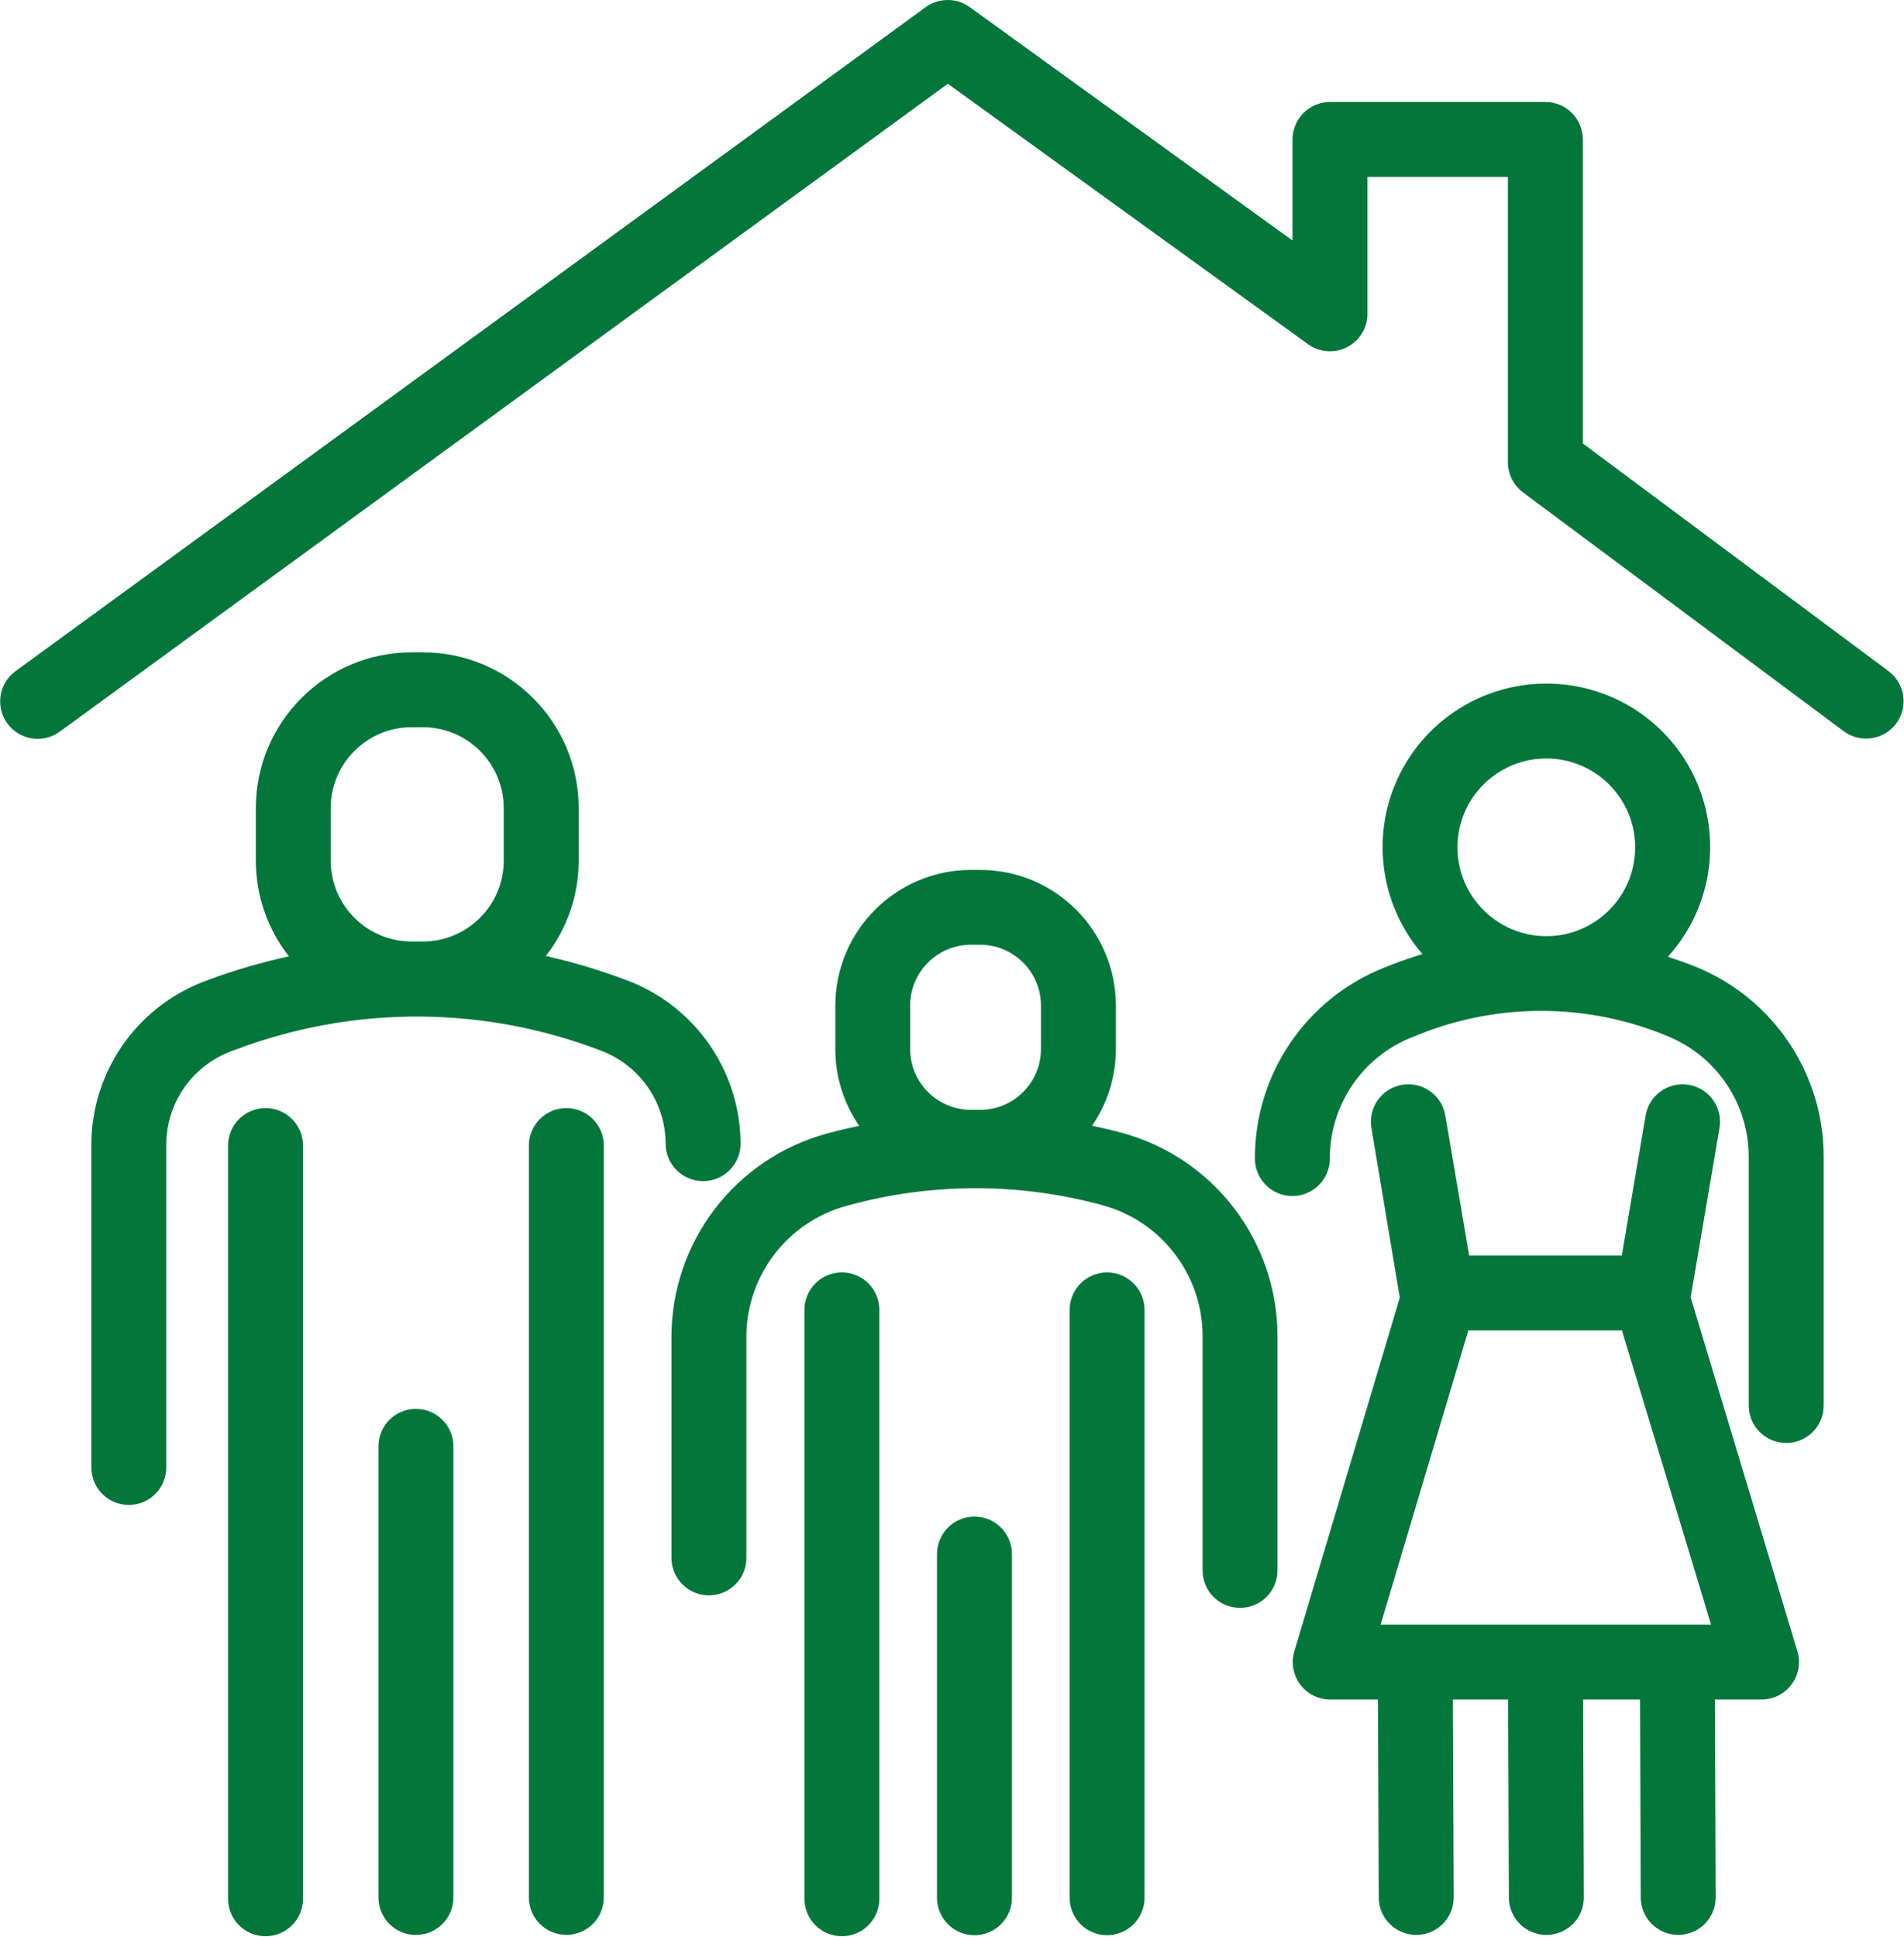
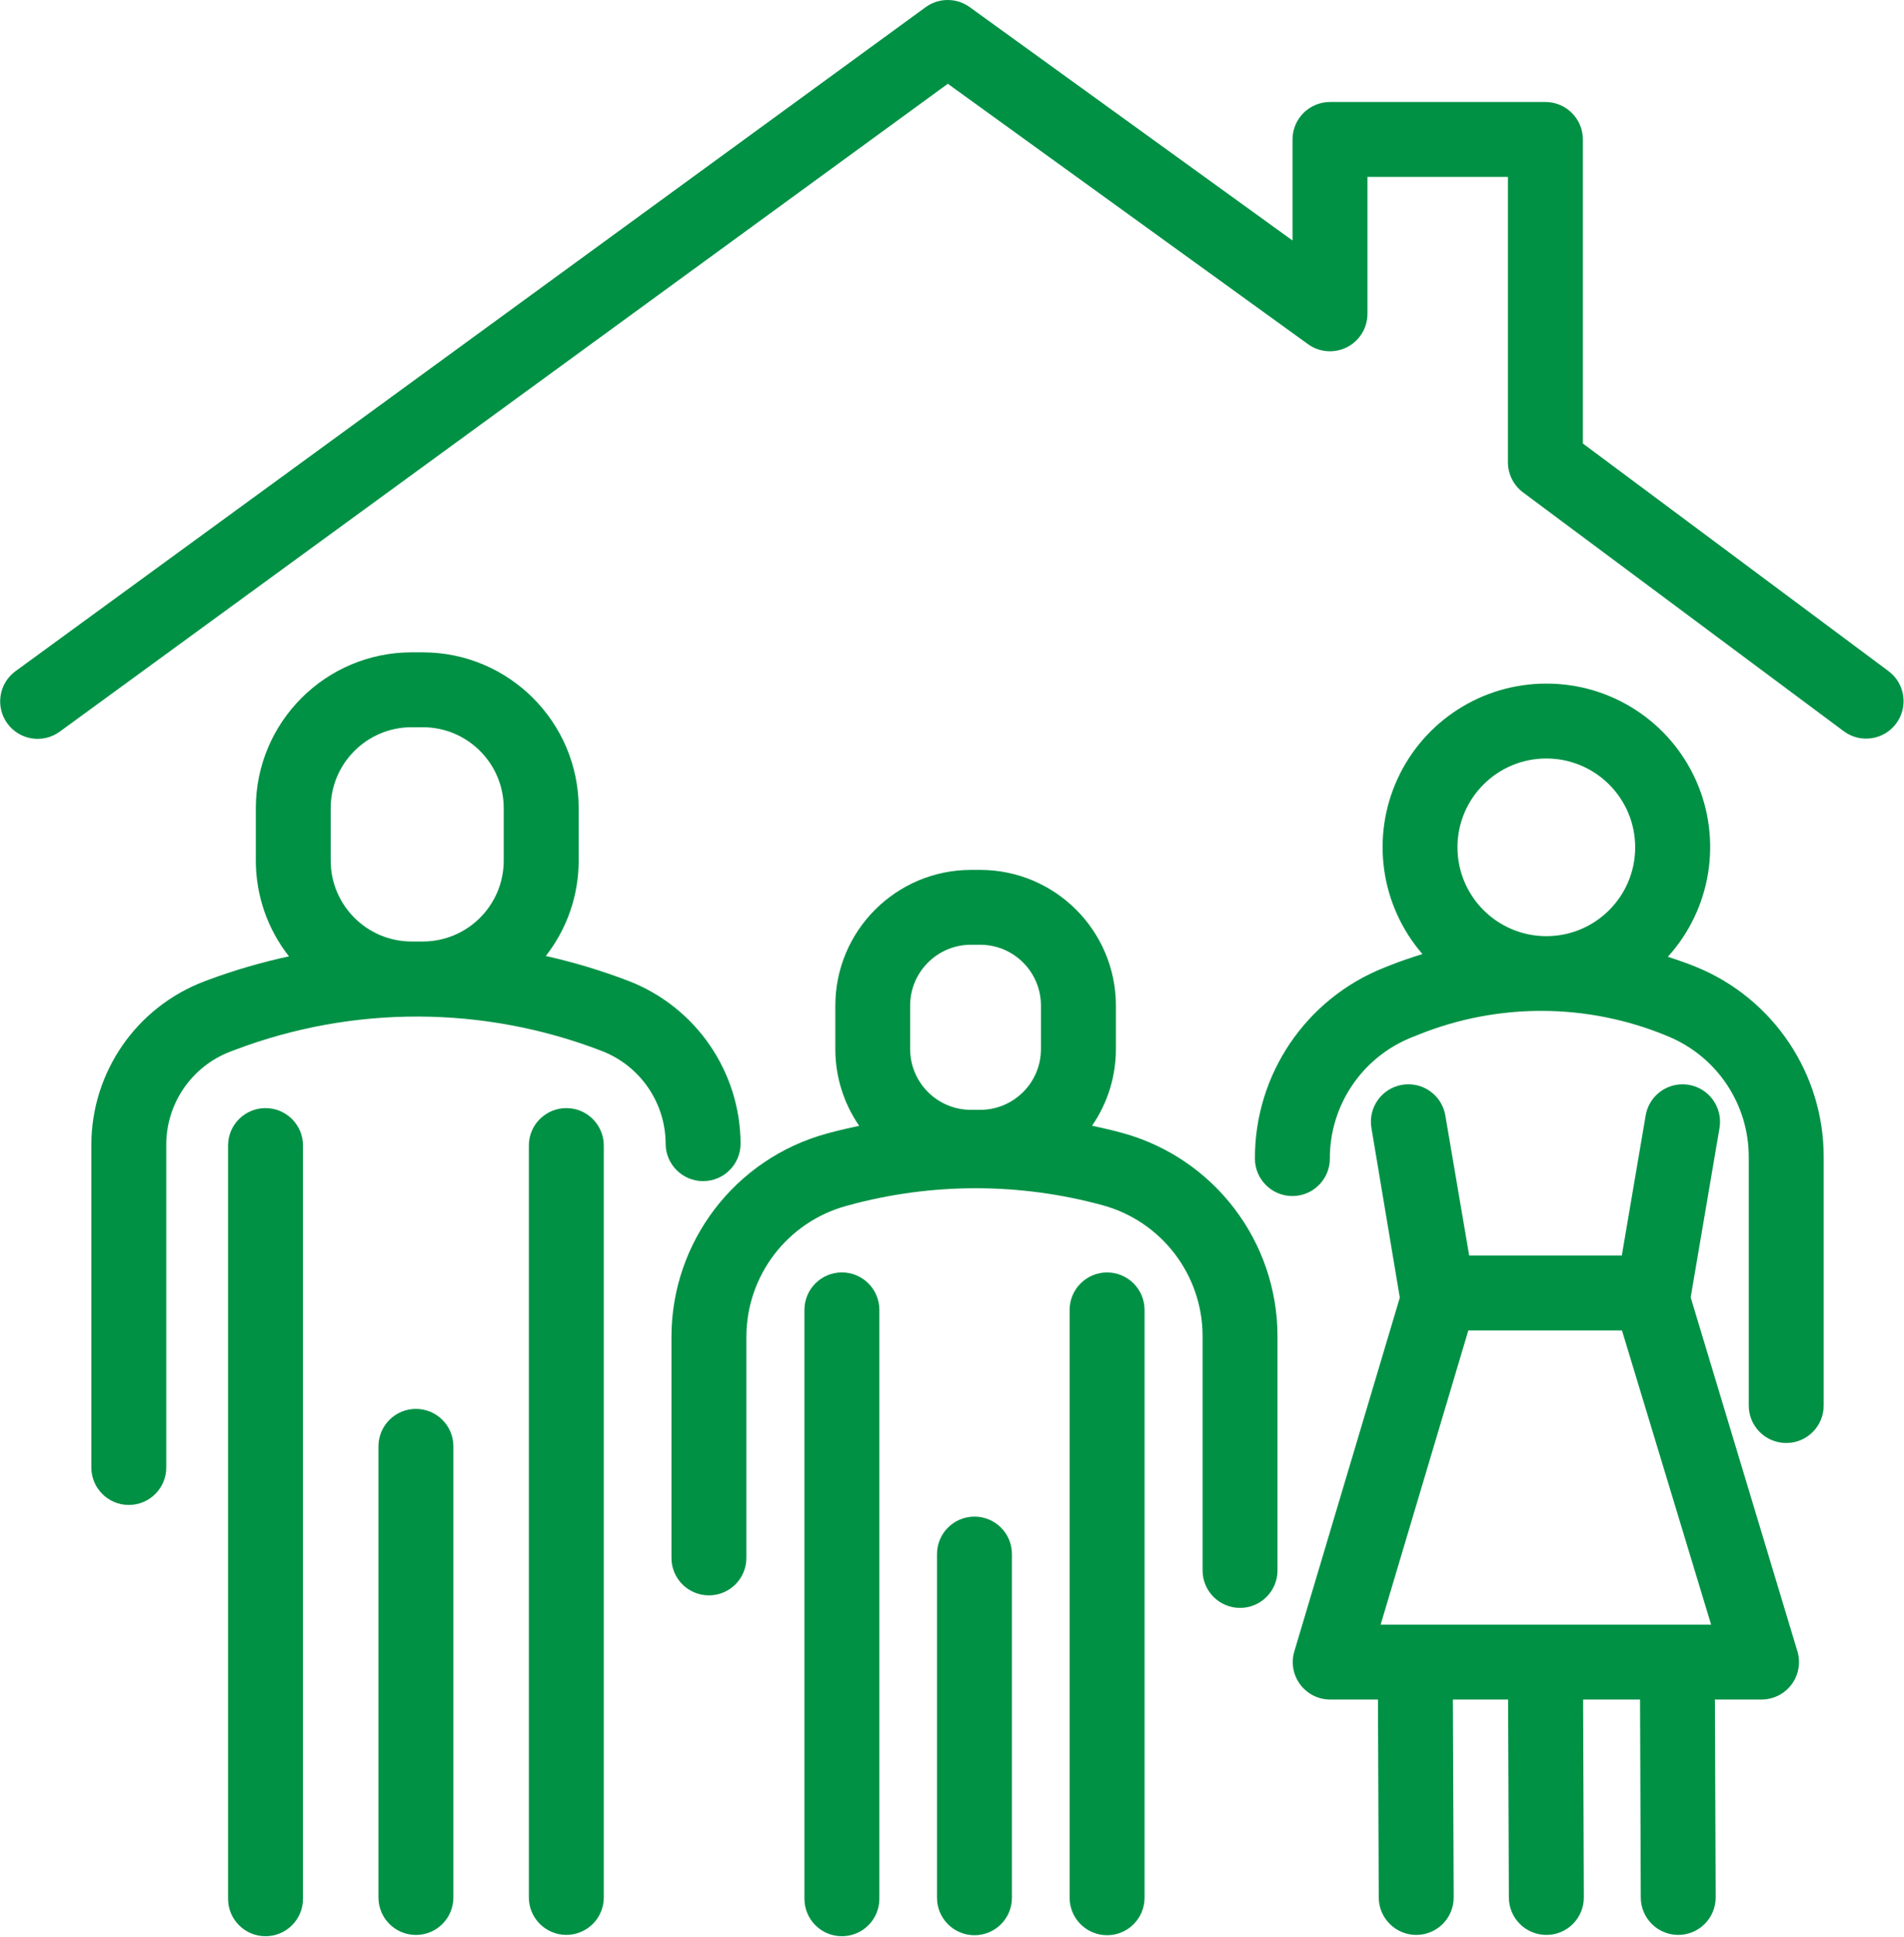
<svg xmlns="http://www.w3.org/2000/svg" width="151.631" height="154.238" viewBox="0 0 151.631 154.238">
  <defs>
    <clipPath id="clip-path">
-       <rect id="Rectángulo_128" data-name="Rectángulo 128" width="151.631" height="154.238" fill="#03773a" />
+       <rect id="Rectángulo_128" data-name="Rectángulo 128" width="151.631" height="154.238" fill="#009145" />
    </clipPath>
  </defs>
  <g id="Grupo_144" data-name="Grupo 144" transform="translate(0 0)">
    <g id="Grupo_143" data-name="Grupo 143" transform="translate(0 0)" clip-path="url(#clip-path)">
-       <path id="Trazado_252" data-name="Trazado 252" d="M75.483,0a2.967,2.967,0,0,0-1.76.572l-72.5,52.9a2.984,2.984,0,0,0,3.519,4.82L75.492,6.672l28.687,20.743A2.985,2.985,0,0,0,108.913,25V14.092H120.1V36.825a3,3,0,0,0,1.2,2.394l25.563,19.04a2.985,2.985,0,0,0,3.567-4.787L126.07,35.327V11.107a2.987,2.987,0,0,0-2.983-2.983H105.928a2.987,2.987,0,0,0-2.983,2.983v8.05L77.232.565A2.972,2.972,0,0,0,75.483,0" transform="translate(0 0.001)" fill="#03773a" />
-       <path id="Trazado_253" data-name="Trazado 253" d="M16.539,114.354v-60a2.984,2.984,0,0,0-5.968,0v60a2.984,2.984,0,0,0,5.968,0" transform="translate(7.593 36.9)" fill="#03773a" />
-       <path id="Trazado_254" data-name="Trazado 254" d="M23.51,104.233V68.3a2.984,2.984,0,0,0-5.968,0v35.937a2.984,2.984,0,0,0,5.968,0" transform="translate(12.6 46.915)" fill="#03773a" />
-       <path id="Trazado_255" data-name="Trazado 255" d="M30.482,114.247V54.354a2.984,2.984,0,0,0-5.968,0v59.893a2.984,2.984,0,0,0,5.968,0" transform="translate(17.608 36.9)" fill="#03773a" />
-       <path id="Trazado_256" data-name="Trazado 256" d="M10.2,95.176V69.442a7.943,7.943,0,0,1,5.117-7.4l.392-.148a40.922,40.922,0,0,1,29.2.11,7.95,7.95,0,0,1,5.066,7.377,2.984,2.984,0,0,0,5.968,0,13.963,13.963,0,0,0-8.887-12.949,47.117,47.117,0,0,0-6.626-2,12.336,12.336,0,0,0,2.62-7.6V42.647A12.422,12.422,0,0,0,30.639,30.241h-.9A12.421,12.421,0,0,0,17.334,42.647v4.189a12.334,12.334,0,0,0,2.639,7.624,46.965,46.965,0,0,0-6.366,1.852l-.392.148A13.94,13.94,0,0,0,4.234,69.442V95.176a2.984,2.984,0,0,0,5.968,0m20.437-41.9h-.9a6.448,6.448,0,0,1-6.442-6.44V42.647a6.449,6.449,0,0,1,6.442-6.44h.9a6.448,6.448,0,0,1,6.44,6.44v4.189a6.447,6.447,0,0,1-6.44,6.44" transform="translate(3.041 21.723)" fill="#03773a" />
-       <path id="Trazado_257" data-name="Trazado 257" d="M43.255,108.882V61.972a2.984,2.984,0,0,0-5.968,0v46.91a2.984,2.984,0,0,0,5.968,0" transform="translate(26.783 42.372)" fill="#03773a" />
-       <path id="Trazado_258" data-name="Trazado 258" d="M49.4,100.671V73.292a2.984,2.984,0,0,0-5.968,0v27.379a2.984,2.984,0,0,0,5.968,0" transform="translate(31.197 50.504)" fill="#03773a" />
-       <path id="Trazado_259" data-name="Trazado 259" d="M55.547,108.8V61.973a2.984,2.984,0,0,0-5.968,0V108.8a2.984,2.984,0,0,0,5.968,0" transform="translate(35.613 42.373)" fill="#03773a" />
-       <path id="Trazado_260" data-name="Trazado 260" d="M73.426,77.452V96.135a2.983,2.983,0,0,0,5.966,0V77.452A16.8,16.8,0,0,0,67.058,61.29c-.806-.222-1.62-.406-2.437-.581a10.727,10.727,0,0,0,1.9-6.1V51.13a10.816,10.816,0,0,0-10.8-10.8h-.746a10.817,10.817,0,0,0-10.8,10.8v3.476a10.734,10.734,0,0,0,1.9,6.109c-.814.174-1.627.359-2.431.579l-.184.05A16.8,16.8,0,0,0,31.123,77.506v17.63a2.984,2.984,0,0,0,5.968,0V77.506A10.817,10.817,0,0,1,45.036,67.1l.186-.052a38.414,38.414,0,0,1,20.262,0,10.812,10.812,0,0,1,7.942,10.406M55.717,59.443h-.746a4.843,4.843,0,0,1-4.837-4.837V51.13a4.843,4.843,0,0,1,4.837-4.837h.746a4.841,4.841,0,0,1,4.835,4.837v3.476a4.841,4.841,0,0,1-4.835,4.837" transform="translate(22.356 28.966)" fill="#03773a" />
-       <path id="Trazado_261" data-name="Trazado 261" d="M93.905,53.752a2.986,2.986,0,0,0-2.443-3.443,3.037,3.037,0,0,0-.495-.041,2.978,2.978,0,0,0-2.943,2.485l-1.9,11.155H73.968l-1.9-11.155a2.979,2.979,0,0,0-2.945-2.485,3.122,3.122,0,0,0-.5.041,2.981,2.981,0,0,0-2.44,3.44l2.26,13.514-8.4,28.177a2.981,2.981,0,0,0,2.859,3.837h3.8l.064,15.776a2.988,2.988,0,0,0,2.985,2.973h.01a2.98,2.98,0,0,0,2.973-2.978v-.017l-.065-15.753h4.4l.06,15.776a2.987,2.987,0,0,0,2.983,2.973h.009A2.98,2.98,0,0,0,83.1,115.04v-.01l-.058-15.753h4.535l.058,15.776a2.988,2.988,0,0,0,2.983,2.973h.01A2.983,2.983,0,0,0,93.6,115.04v-.01l-.06-15.753h3.713a2.985,2.985,0,0,0,2.856-3.847l-8.5-28.189ZM86.137,69.875l7.1,23.434H66.916L73.9,69.875Z" transform="translate(43.047 36.107)" fill="#03773a" />
-       <path id="Trazado_262" data-name="Trazado 262" d="M81.381,31.691a13.025,13.025,0,0,0-9.87,21.546c-.871.268-1.739.56-2.593.9l-.478.191a16.307,16.307,0,0,0-10.272,15.2,2.984,2.984,0,1,0,5.968,0,10.365,10.365,0,0,1,6.53-9.66l.478-.191a26.178,26.178,0,0,1,19.944.12A10.385,10.385,0,0,1,97.5,69.413V89.2a2.984,2.984,0,1,0,5.968,0V69.413a16.339,16.339,0,0,0-10.09-15.124c-.765-.318-1.543-.579-2.321-.837a13.02,13.02,0,0,0-9.676-21.761M74.3,44.735a7.077,7.077,0,1,1,7.076,7.076A7.085,7.085,0,0,1,74.3,44.735" transform="translate(41.782 22.764)" fill="#03773a" />
+       <path id="Trazado_252" data-name="Trazado 252" d="M75.483,0a2.967,2.967,0,0,0-1.76.572l-72.5,52.9a2.984,2.984,0,0,0,3.519,4.82L75.492,6.672l28.687,20.743A2.985,2.985,0,0,0,108.913,25V14.092H120.1V36.825a3,3,0,0,0,1.2,2.394l25.563,19.04a2.985,2.985,0,0,0,3.567-4.787L126.07,35.327V11.107a2.987,2.987,0,0,0-2.983-2.983H105.928a2.987,2.987,0,0,0-2.983,2.983v8.05L77.232.565A2.972,2.972,0,0,0,75.483,0" transform="translate(0 0.001)" fill="#009145" />
+       <path id="Trazado_253" data-name="Trazado 253" d="M16.539,114.354v-60a2.984,2.984,0,0,0-5.968,0v60a2.984,2.984,0,0,0,5.968,0" transform="translate(7.593 36.9)" fill="#009145" />
+       <path id="Trazado_254" data-name="Trazado 254" d="M23.51,104.233V68.3a2.984,2.984,0,0,0-5.968,0v35.937a2.984,2.984,0,0,0,5.968,0" transform="translate(12.6 46.915)" fill="#009145" />
+       <path id="Trazado_255" data-name="Trazado 255" d="M30.482,114.247V54.354a2.984,2.984,0,0,0-5.968,0v59.893a2.984,2.984,0,0,0,5.968,0" transform="translate(17.608 36.9)" fill="#009145" />
+       <path id="Trazado_256" data-name="Trazado 256" d="M10.2,95.176V69.442a7.943,7.943,0,0,1,5.117-7.4l.392-.148a40.922,40.922,0,0,1,29.2.11,7.95,7.95,0,0,1,5.066,7.377,2.984,2.984,0,0,0,5.968,0,13.963,13.963,0,0,0-8.887-12.949,47.117,47.117,0,0,0-6.626-2,12.336,12.336,0,0,0,2.62-7.6V42.647A12.422,12.422,0,0,0,30.639,30.241h-.9A12.421,12.421,0,0,0,17.334,42.647v4.189a12.334,12.334,0,0,0,2.639,7.624,46.965,46.965,0,0,0-6.366,1.852l-.392.148A13.94,13.94,0,0,0,4.234,69.442V95.176a2.984,2.984,0,0,0,5.968,0m20.437-41.9h-.9a6.448,6.448,0,0,1-6.442-6.44V42.647a6.449,6.449,0,0,1,6.442-6.44h.9a6.448,6.448,0,0,1,6.44,6.44v4.189a6.447,6.447,0,0,1-6.44,6.44" transform="translate(3.041 21.723)" fill="#009145" />
+       <path id="Trazado_257" data-name="Trazado 257" d="M43.255,108.882V61.972a2.984,2.984,0,0,0-5.968,0v46.91a2.984,2.984,0,0,0,5.968,0" transform="translate(26.783 42.372)" fill="#009145" />
+       <path id="Trazado_258" data-name="Trazado 258" d="M49.4,100.671V73.292a2.984,2.984,0,0,0-5.968,0v27.379a2.984,2.984,0,0,0,5.968,0" transform="translate(31.197 50.504)" fill="#009145" />
+       <path id="Trazado_259" data-name="Trazado 259" d="M55.547,108.8V61.973a2.984,2.984,0,0,0-5.968,0V108.8a2.984,2.984,0,0,0,5.968,0" transform="translate(35.613 42.373)" fill="#009145" />
+       <path id="Trazado_260" data-name="Trazado 260" d="M73.426,77.452V96.135a2.983,2.983,0,0,0,5.966,0V77.452A16.8,16.8,0,0,0,67.058,61.29c-.806-.222-1.62-.406-2.437-.581a10.727,10.727,0,0,0,1.9-6.1V51.13a10.816,10.816,0,0,0-10.8-10.8h-.746a10.817,10.817,0,0,0-10.8,10.8v3.476a10.734,10.734,0,0,0,1.9,6.109c-.814.174-1.627.359-2.431.579l-.184.05A16.8,16.8,0,0,0,31.123,77.506v17.63a2.984,2.984,0,0,0,5.968,0V77.506A10.817,10.817,0,0,1,45.036,67.1l.186-.052a38.414,38.414,0,0,1,20.262,0,10.812,10.812,0,0,1,7.942,10.406M55.717,59.443h-.746a4.843,4.843,0,0,1-4.837-4.837V51.13a4.843,4.843,0,0,1,4.837-4.837h.746a4.841,4.841,0,0,1,4.835,4.837v3.476a4.841,4.841,0,0,1-4.835,4.837" transform="translate(22.356 28.966)" fill="#009145" />
+       <path id="Trazado_261" data-name="Trazado 261" d="M93.905,53.752a2.986,2.986,0,0,0-2.443-3.443,3.037,3.037,0,0,0-.495-.041,2.978,2.978,0,0,0-2.943,2.485l-1.9,11.155H73.968l-1.9-11.155a2.979,2.979,0,0,0-2.945-2.485,3.122,3.122,0,0,0-.5.041,2.981,2.981,0,0,0-2.44,3.44l2.26,13.514-8.4,28.177a2.981,2.981,0,0,0,2.859,3.837h3.8l.064,15.776a2.988,2.988,0,0,0,2.985,2.973h.01a2.98,2.98,0,0,0,2.973-2.978v-.017l-.065-15.753h4.4l.06,15.776a2.987,2.987,0,0,0,2.983,2.973h.009A2.98,2.98,0,0,0,83.1,115.04v-.01l-.058-15.753h4.535l.058,15.776a2.988,2.988,0,0,0,2.983,2.973h.01A2.983,2.983,0,0,0,93.6,115.04v-.01l-.06-15.753h3.713a2.985,2.985,0,0,0,2.856-3.847l-8.5-28.189ZM86.137,69.875l7.1,23.434H66.916L73.9,69.875Z" transform="translate(43.047 36.107)" fill="#009145" />
+       <path id="Trazado_262" data-name="Trazado 262" d="M81.381,31.691a13.025,13.025,0,0,0-9.87,21.546c-.871.268-1.739.56-2.593.9l-.478.191a16.307,16.307,0,0,0-10.272,15.2,2.984,2.984,0,1,0,5.968,0,10.365,10.365,0,0,1,6.53-9.66l.478-.191a26.178,26.178,0,0,1,19.944.12A10.385,10.385,0,0,1,97.5,69.413V89.2a2.984,2.984,0,1,0,5.968,0V69.413a16.339,16.339,0,0,0-10.09-15.124c-.765-.318-1.543-.579-2.321-.837a13.02,13.02,0,0,0-9.676-21.761M74.3,44.735a7.077,7.077,0,1,1,7.076,7.076A7.085,7.085,0,0,1,74.3,44.735" transform="translate(41.782 22.764)" fill="#009145" />
    </g>
  </g>
</svg>
